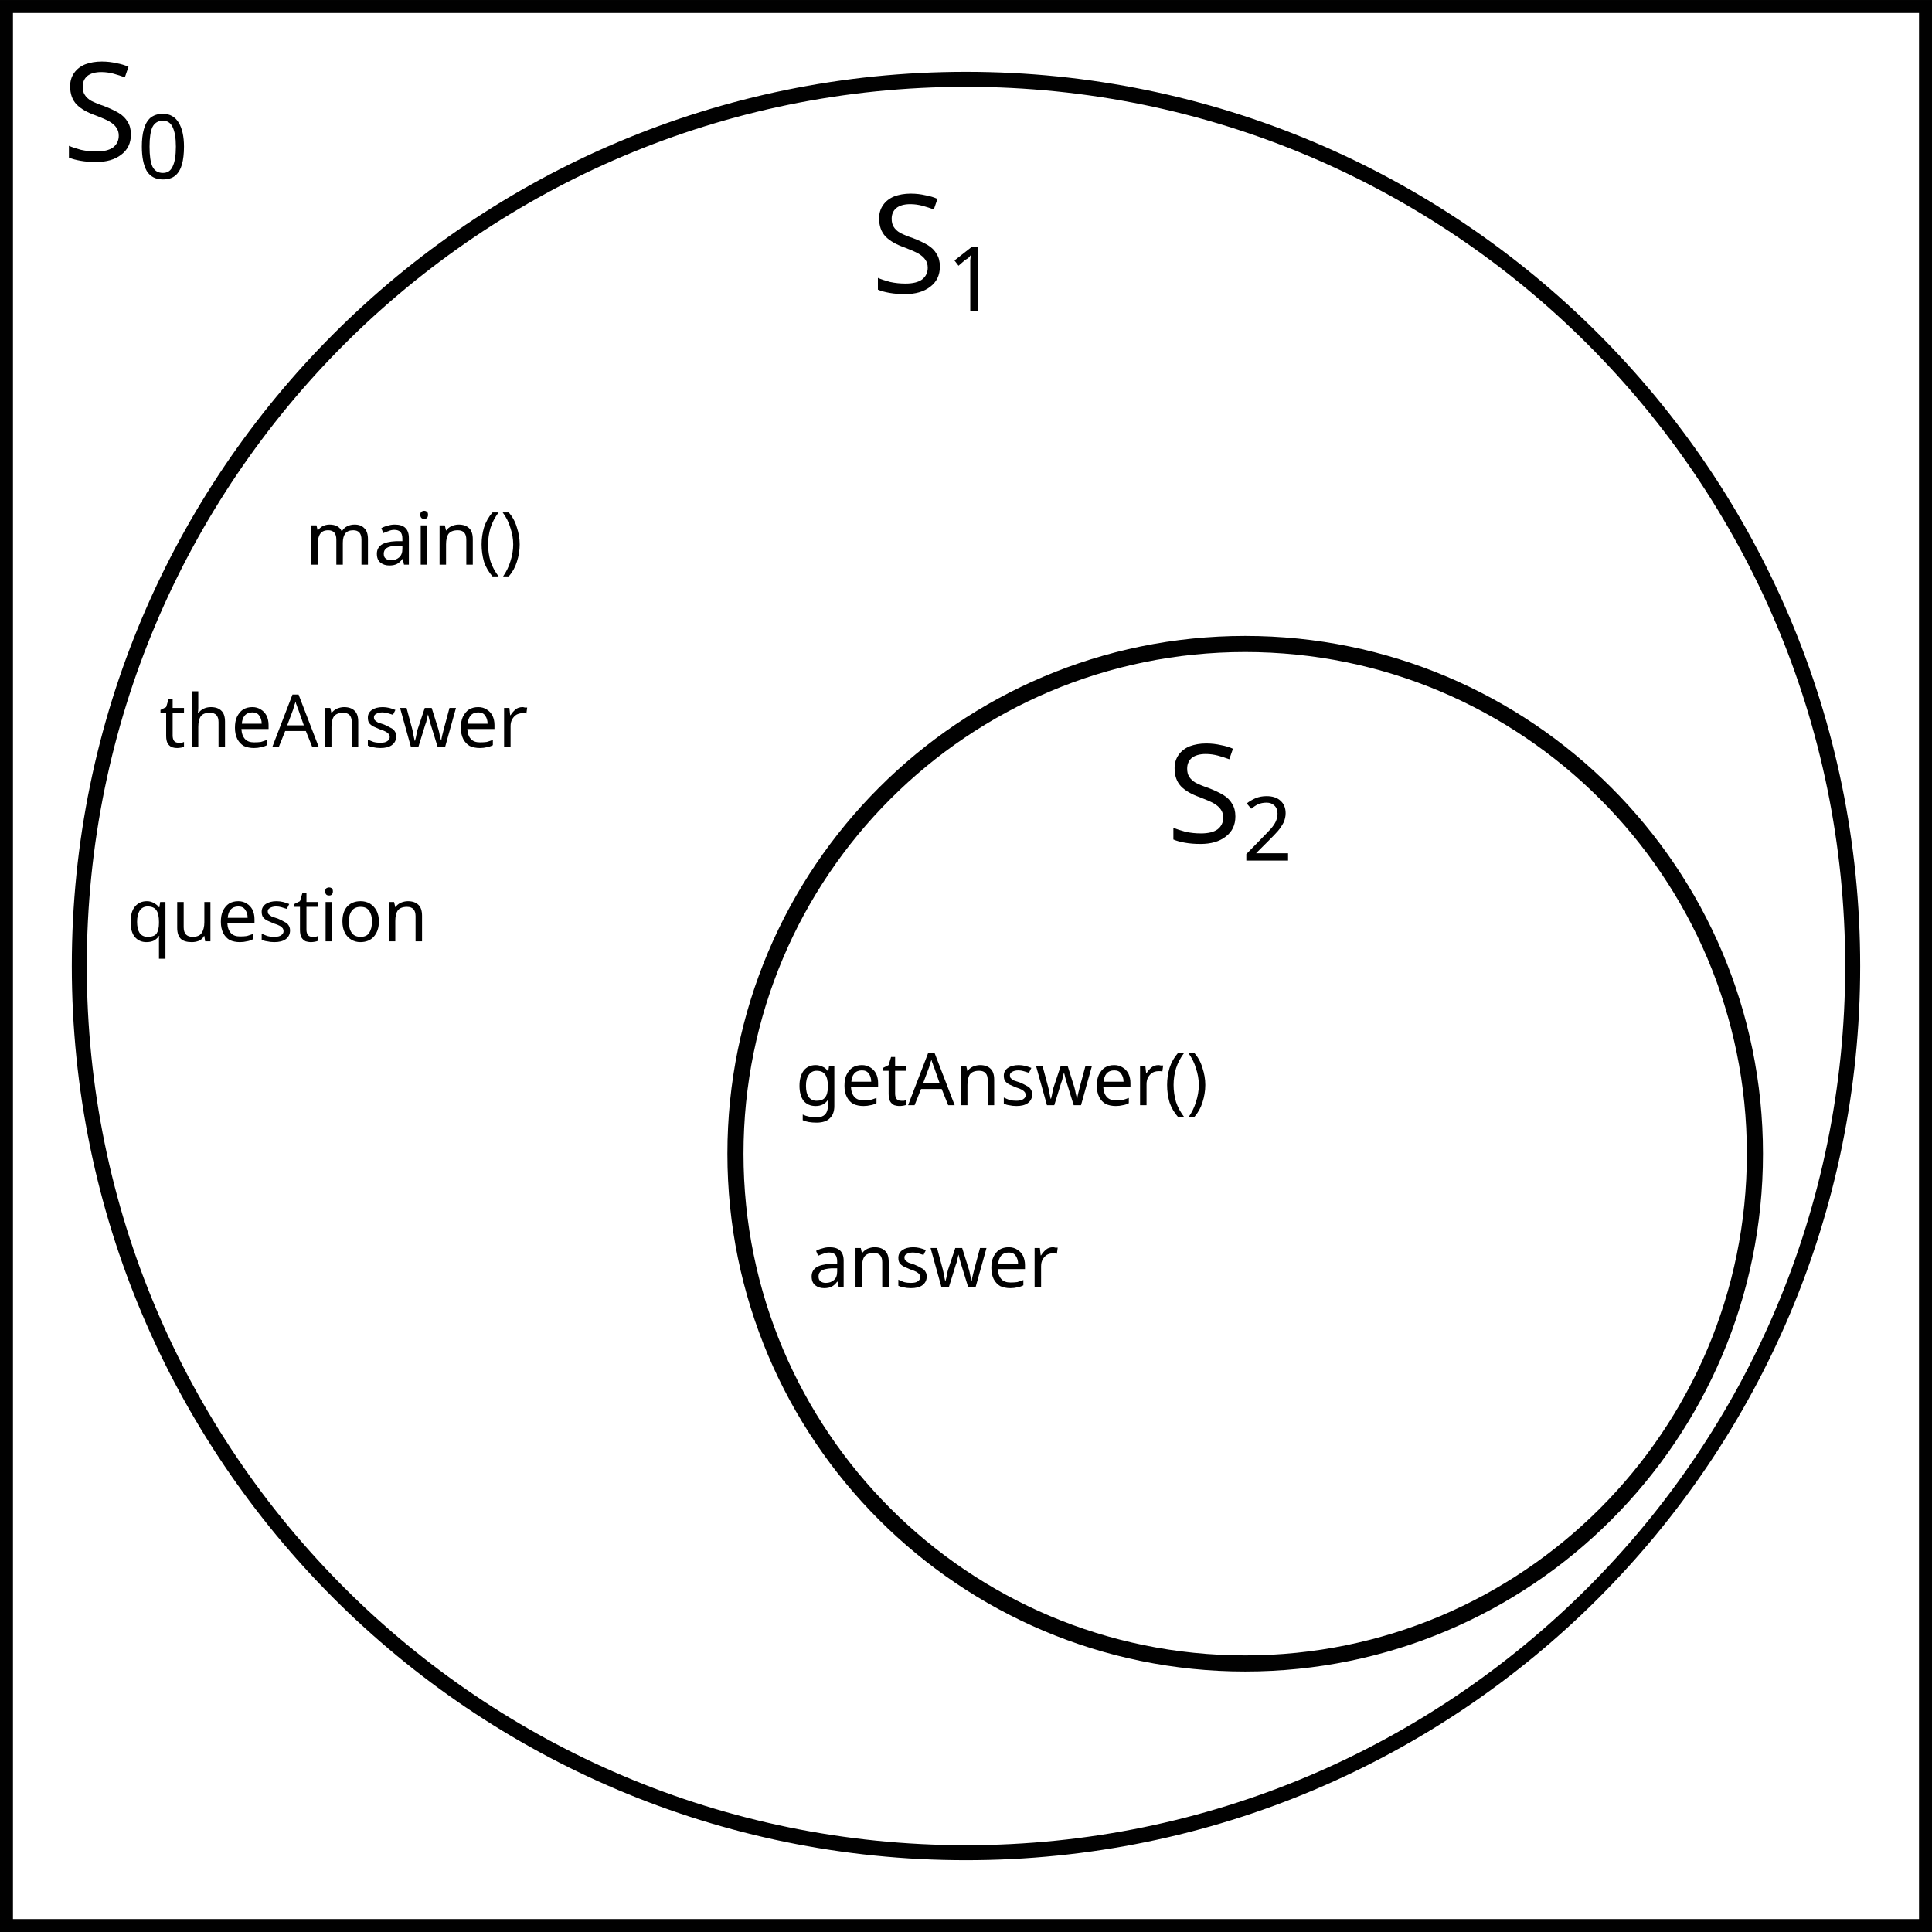
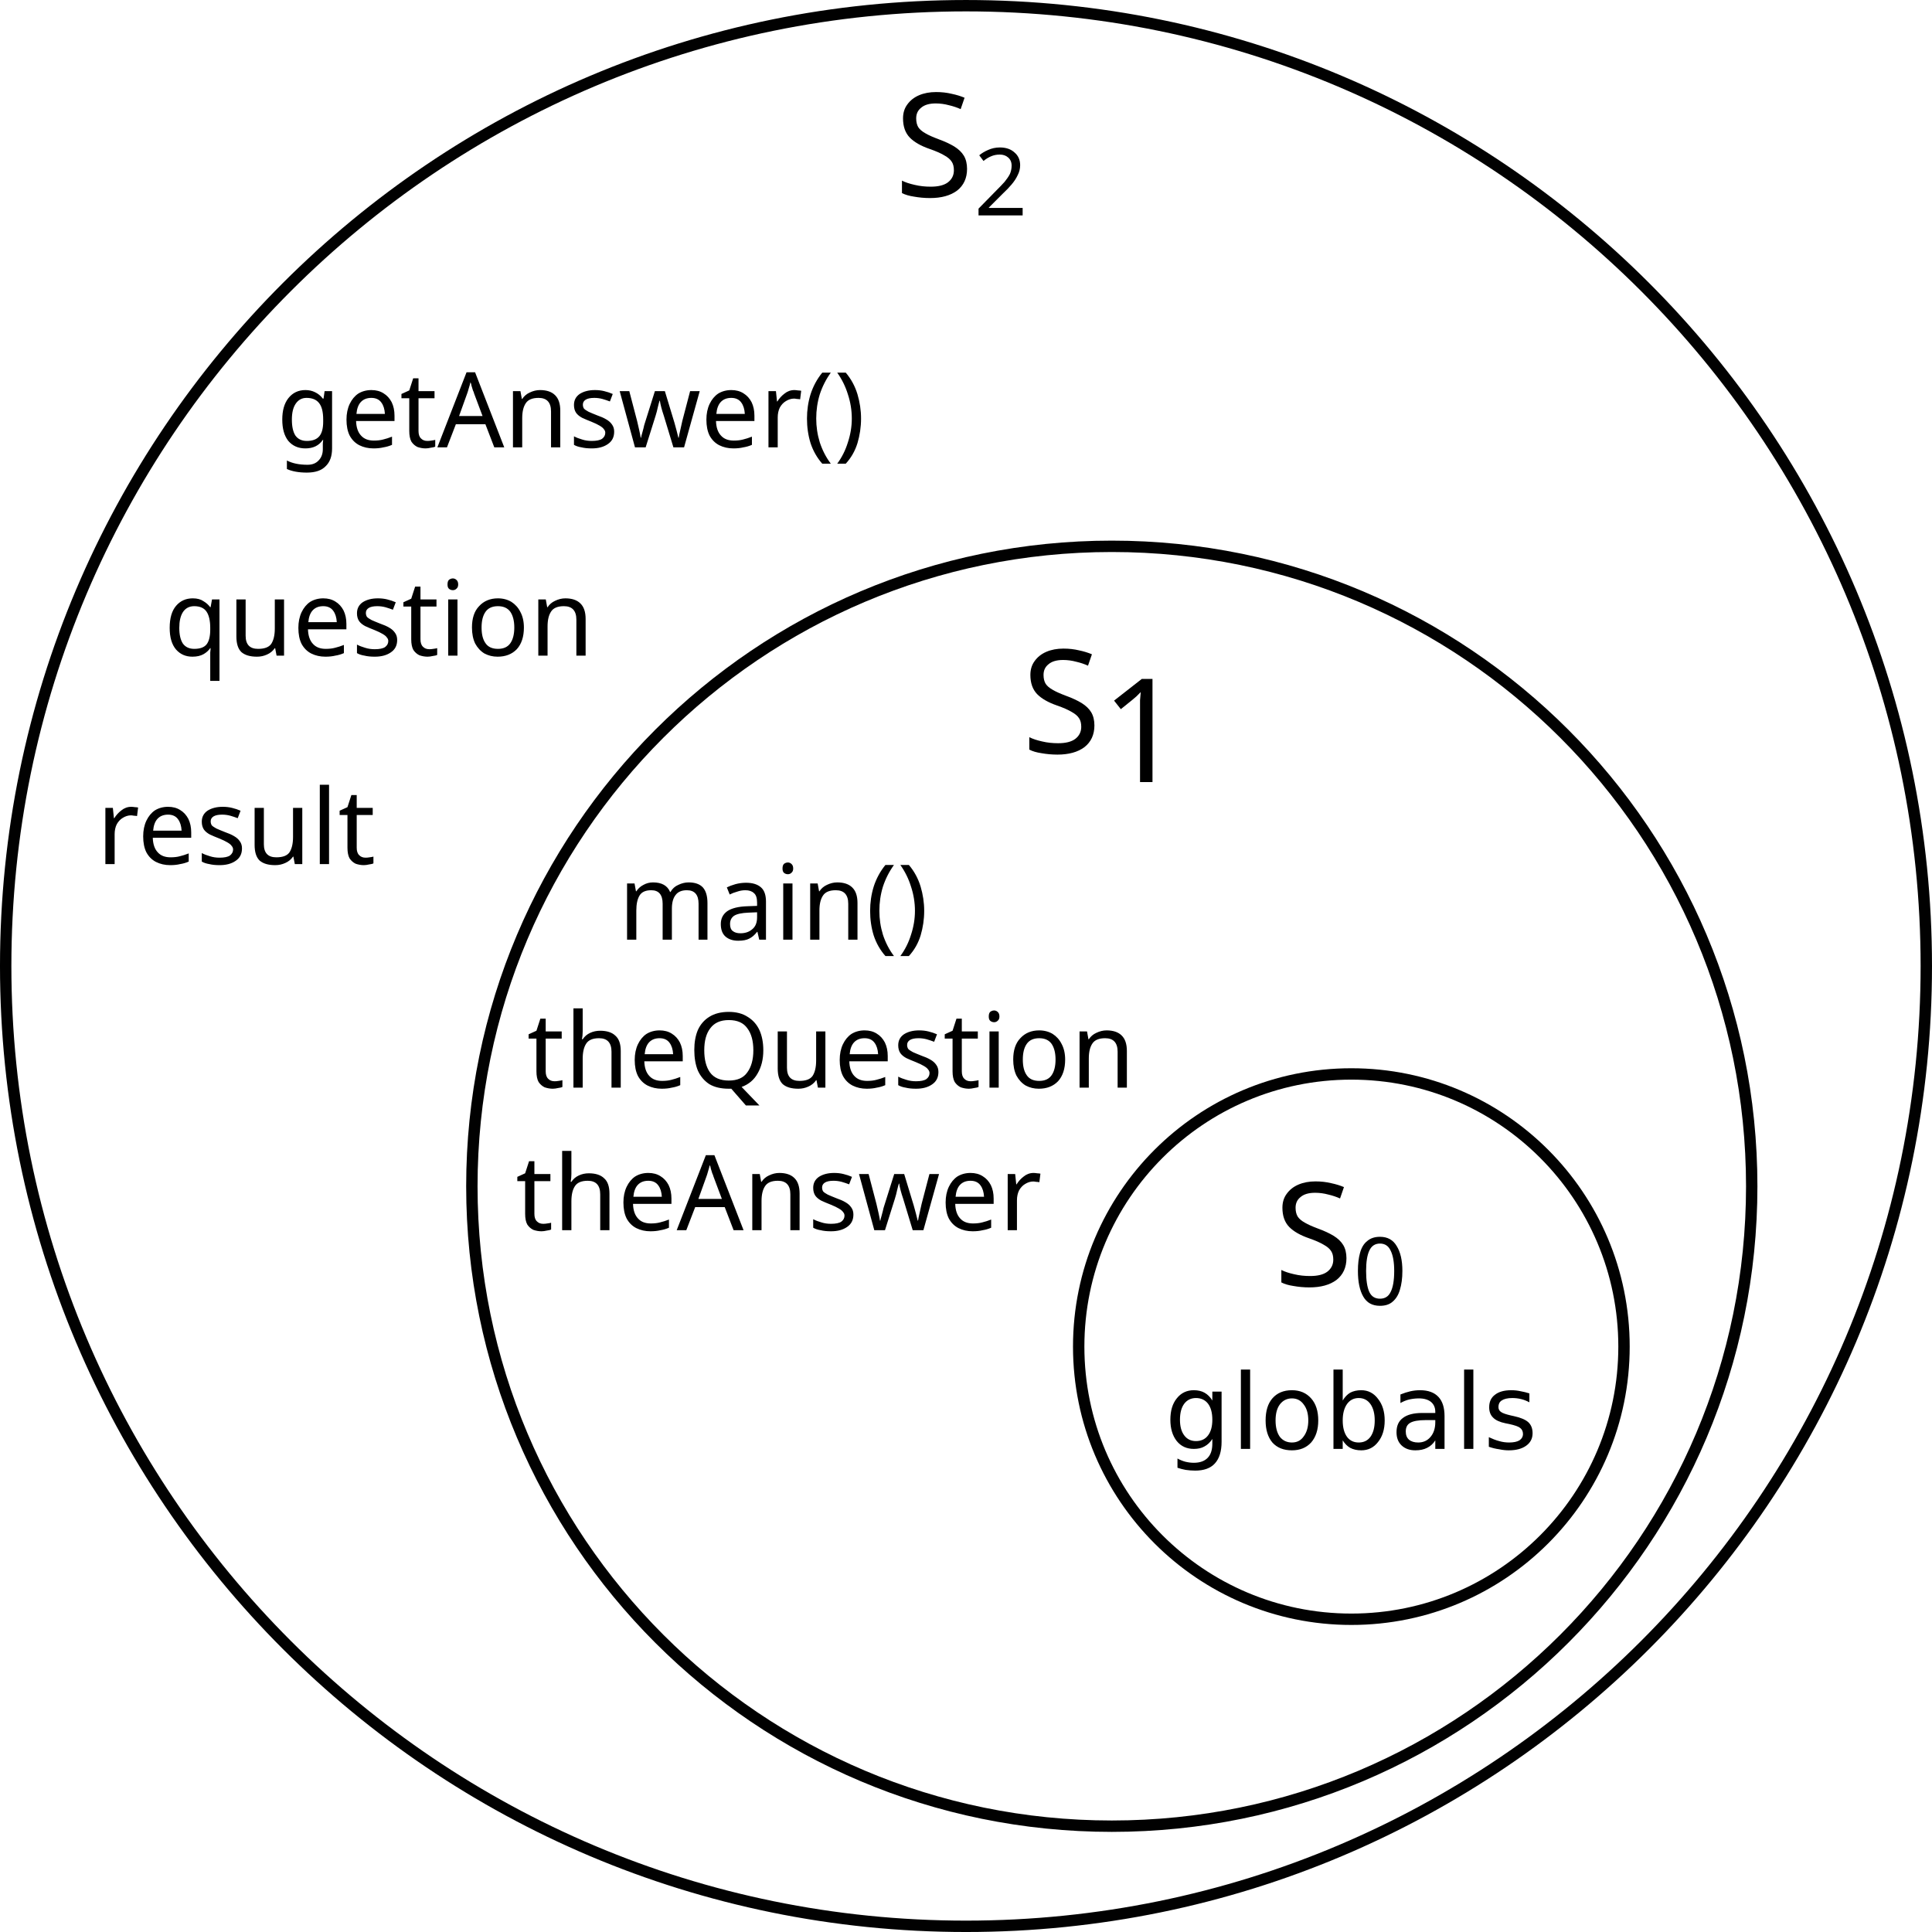
- <svg xmlns="http://www.w3.org/2000/svg" width="74.5mm" height="74.5mm" viewBox="0 0 74.5 74.5" version="1.1" id="svg8">
+ <svg xmlns="http://www.w3.org/2000/svg" width="84.86mm" height="84.86mm" viewBox="0 0 84.86 84.86" version="1.1" id="svg8">
  <defs id="defs2">
    <rect x="-6.119" y="16.701" width="75.434" height="53.83" id="rect27" />
  </defs>
-   <g id="layer1" transform="translate(-3.319322,-3.057642)">
-     <circle style="fill:none;fill-opacity:1;stroke:#000000;stroke-width:0.578;stroke-miterlimit:4;stroke-dasharray:none;stroke-opacity:0.995" id="path10" cx="40.569" cy="40.308" r="34.192" />
-     <text xml:space="preserve" style="font-style:normal;font-weight:normal;font-size:2.822px;line-height:1.25;font-family:sans-serif;fill:#000000;fill-opacity:1;stroke:none;stroke-width:0.265" x="15.085" y="24.832" id="text873">
-       <tspan id="tspan871" x="15.085" y="24.832" style="font-style:normal;font-variant:normal;font-weight:normal;font-stretch:normal;font-size:2.822px;font-family:'Source Code Pro';-inkscape-font-specification:'Source Code Pro';stroke-width:0.265">main()</tspan>
+   <g id="layer1" transform="translate(2.128818,5.660332)">
+     <circle style="fill:none;fill-opacity:1;stroke:#000000;stroke-width:0.5;stroke-miterlimit:4;stroke-dasharray:none;stroke-opacity:0.995" id="path10" cx="46.705" cy="46.444" r="28.108" />
+     <text xml:space="preserve" style="font-style:normal;font-weight:normal;font-size:4.586px;line-height:1.25;font-family:sans-serif;fill:#000000;fill-opacity:1;stroke:none;stroke-width:0.265" x="25.023" y="35.615" id="text873">
+       <tspan id="tspan871" x="25.023" y="35.615" style="font-style:normal;font-variant:normal;font-weight:normal;font-stretch:normal;font-size:4.586px;font-family:'Source Code Pro';-inkscape-font-specification:'Source Code Pro';stroke-width:0.265">main()</tspan>
    </text>
-     <circle style="fill:none;fill-opacity:1;stroke:#000000;stroke-width:0.621;stroke-miterlimit:4;stroke-dasharray:none;stroke-opacity:0.995" id="path10-3" cx="51.335" cy="47.546" r="19.656" />
-     <text xml:space="preserve" style="font-style:normal;font-weight:normal;font-size:2.822px;line-height:1.25;font-family:sans-serif;fill:#000000;fill-opacity:1;stroke:none;stroke-width:0.265" x="33.993" y="45.678" id="text873-6">
-       <tspan id="tspan871-7" x="33.993" y="45.678" style="font-style:normal;font-variant:normal;font-weight:normal;font-stretch:normal;font-size:2.822px;font-family:'Source Code Pro';-inkscape-font-specification:'Source Code Pro';stroke-width:0.265">getAnswer()</tspan>
+     <circle style="fill:none;fill-opacity:1;stroke:#000000;stroke-width:0.5;stroke-miterlimit:4;stroke-dasharray:none;stroke-opacity:0.995" id="path10-3" cx="57.227" cy="53.487" r="11.976" />
+     <text xml:space="preserve" style="font-style:normal;font-weight:normal;font-size:4.586px;line-height:1.25;font-family:sans-serif;fill:#000000;fill-opacity:1;stroke:none;stroke-width:0.265" x="10.019" y="13.989" id="text873-6">
+       <tspan id="tspan871-7" x="10.019" y="13.989" style="font-style:normal;font-variant:normal;font-weight:normal;font-stretch:normal;font-size:4.586px;font-family:'Source Code Pro';-inkscape-font-specification:'Source Code Pro';stroke-width:0.265">getAnswer()</tspan>
    </text>
-     <text xml:space="preserve" style="font-style:normal;font-weight:normal;font-size:2.822px;line-height:1.25;font-family:sans-serif;letter-spacing:0px;fill:#000000;fill-opacity:1;stroke:none;stroke-width:0.265" x="8.199" y="39.356" id="text873-7">
-       <tspan id="tspan871-4" x="8.199" y="39.356" style="font-style:normal;font-variant:normal;font-weight:normal;font-stretch:normal;font-size:2.822px;font-family:'Source Code Pro';-inkscape-font-specification:'Source Code Pro';stroke-width:0.265" rotate="0 0 0 0 0 0 0 0 0">question</tspan>
+     <text xml:space="preserve" style="font-style:normal;font-weight:normal;font-size:4.586px;line-height:1.25;font-family:sans-serif;letter-spacing:0px;fill:#000000;fill-opacity:1;stroke:none;stroke-width:0.265" x="21.01" y="42.113" id="text873-7">
+       <tspan id="tspan871-4" x="21.01" y="42.113" style="font-style:normal;font-variant:normal;font-weight:normal;font-stretch:normal;font-size:4.586px;font-family:'Source Code Pro';-inkscape-font-specification:'Source Code Pro';stroke-width:0.265" rotate="0 0 0 0 0 0 0 0 0 0 0 0">theQuestion</tspan>
    </text>
-     <text xml:space="preserve" style="font-style:normal;font-weight:normal;font-size:2.822px;line-height:1.25;font-family:sans-serif;letter-spacing:0px;fill:#000000;fill-opacity:1;stroke:none;stroke-width:0.265" x="9.46" y="31.874" id="text873-7-3">
-       <tspan id="tspan871-4-6" x="9.46" y="31.874" style="font-style:normal;font-variant:normal;font-weight:normal;font-stretch:normal;font-size:2.822px;font-family:'Source Code Pro';-inkscape-font-specification:'Source Code Pro';stroke-width:0.265" rotate="0 0 0 0 0 0 0 0 0 0">theAnswer</tspan>
+     <text xml:space="preserve" style="font-style:normal;font-weight:normal;font-size:4.586px;line-height:1.25;font-family:sans-serif;letter-spacing:0px;fill:#000000;fill-opacity:1;stroke:none;stroke-width:0.265" x="20.517" y="48.374" id="text873-7-3">
+       <tspan id="tspan871-4-6" x="20.517" y="48.374" style="font-style:normal;font-variant:normal;font-weight:normal;font-stretch:normal;font-size:4.586px;font-family:'Source Code Pro';-inkscape-font-specification:'Source Code Pro';stroke-width:0.265" rotate="0 0 0 0 0 0 0 0 0 0">theAnswer</tspan>
    </text>
-     <text xml:space="preserve" style="font-style:normal;font-weight:normal;font-size:2.822px;line-height:1.25;font-family:sans-serif;letter-spacing:0px;fill:#000000;fill-opacity:1;stroke:none;stroke-width:0.265" x="34.494" y="52.701" id="text873-7-3-7">
-       <tspan id="tspan871-4-6-5" x="34.494" y="52.701" style="font-style:normal;font-variant:normal;font-weight:normal;font-stretch:normal;font-size:2.822px;font-family:'Source Code Pro';-inkscape-font-specification:'Source Code Pro';stroke-width:0.265" rotate="0 0 0 0 0 0 0">answer</tspan>
+     <text xml:space="preserve" style="font-style:normal;font-weight:normal;font-size:4.586px;line-height:1.25;font-family:sans-serif;letter-spacing:0px;fill:#000000;fill-opacity:1;stroke:none;stroke-width:0.265" x="5.076" y="23.138" id="text873-7-3-7">
+       <tspan id="tspan871-4-6-5" x="5.076" y="23.138" style="font-style:normal;font-variant:normal;font-weight:normal;font-stretch:normal;font-size:4.586px;font-family:'Source Code Pro';-inkscape-font-specification:'Source Code Pro';stroke-width:0.265" rotate="0 0 0 0 0 0 0 0 0">question</tspan>
    </text>
-     <text xml:space="preserve" style="font-style:normal;font-weight:normal;font-size:5.292px;line-height:1.25;font-family:sans-serif;baseline-shift:baseline;fill:#000000;fill-opacity:1;stroke:none;stroke-width:0.265" x="36.906" y="14.353" id="text21">
-       <tspan id="tspan19" x="36.906" y="14.353" style="font-size:5.292px">S<tspan style="font-size:65%;baseline-shift:sub" id="tspan33">1</tspan>
+     <text xml:space="preserve" style="font-style:normal;font-weight:normal;font-size:6.35px;line-height:1.25;font-family:sans-serif;baseline-shift:baseline;fill:#000000;fill-opacity:1;stroke:none;stroke-width:0.265" x="42.754" y="27.419" id="text21">
+       <tspan id="tspan19" x="42.754" y="27.419" style="font-size:6.35px">S<tspan style="font-size:6.35px;baseline-shift:sub" id="tspan33">1</tspan>
      </tspan>
    </text>
-     <text xml:space="preserve" style="font-style:normal;font-weight:normal;font-size:5.292px;line-height:1.25;font-family:sans-serif;baseline-shift:baseline;fill:#000000;fill-opacity:1;stroke:none;stroke-width:0.265" x="48.3" y="35.555" id="text21-3">
-       <tspan id="tspan19-6" x="48.3" y="35.555" style="font-size:5.292px;stroke-width:0.265">S<tspan style="font-size:65%;baseline-shift:sub" id="tspan31">2</tspan>
+     <text xml:space="preserve" style="font-style:normal;font-weight:normal;font-size:6.35px;line-height:1.25;font-family:sans-serif;baseline-shift:baseline;fill:#000000;fill-opacity:1;stroke:none;stroke-width:0.265" x="53.826" y="50.823" id="text21-3">
+       <tspan id="tspan19-6" x="53.826" y="50.823" style="font-size:6.35px;stroke-width:0.265">S<tspan style="font-size:65%;baseline-shift:sub" id="tspan36">0</tspan>
      </tspan>
    </text>
    <text xml:space="preserve" id="text25" style="font-style:normal;font-weight:normal;font-size:10.583px;line-height:1.25;font-family:sans-serif;white-space:pre;shape-inside:url(#rect27);fill:#000000;fill-opacity:1;stroke:none;" />
-     <rect style="fill:none;stroke:#000000;stroke-width:0.5;stroke-opacity:0.995" id="rect35" width="74" height="74" x="3.569" y="3.308" />
-     <text xml:space="preserve" style="font-style:normal;font-weight:normal;font-size:5.292px;line-height:1.25;font-family:sans-serif;baseline-shift:baseline;fill:#000000;fill-opacity:1;stroke:none;stroke-width:0.265" x="5.71" y="9.259" id="text21-36">
-       <tspan id="tspan19-7" x="5.71" y="9.259" style="font-size:5.292px;stroke-width:0.265">S<tspan style="font-size:65%;baseline-shift:sub" id="tspan58">0</tspan>
+     <text xml:space="preserve" style="font-style:normal;font-weight:normal;font-size:6.35px;line-height:1.25;font-family:sans-serif;baseline-shift:baseline;fill:#000000;fill-opacity:1;stroke:none;stroke-width:0.265" x="37.161" y="2.975" id="text21-36">
+       <tspan id="tspan19-7" x="37.161" y="2.975" style="font-size:6.35px;stroke-width:0.265">S<tspan style="font-size:65%;baseline-shift:sub" id="tspan34">2</tspan>
      </tspan>
    </text>
+     <text xml:space="preserve" style="font-style:normal;font-weight:normal;font-size:4.586px;line-height:1.25;font-family:sans-serif;letter-spacing:0px;fill:#000000;fill-opacity:1;stroke:none;stroke-width:0.265" x="2.11" y="32.294" id="text873-7-3-7-3">
+       <tspan id="tspan871-4-6-5-6" x="2.11" y="32.294" style="font-style:normal;font-variant:normal;font-weight:normal;font-stretch:normal;font-size:4.586px;font-family:'Source Code Pro';-inkscape-font-specification:'Source Code Pro';stroke-width:0.265" rotate="0 0 0 0 0 0 0">result</tspan>
+     </text>
+     <text xml:space="preserve" style="font-style:normal;font-weight:normal;font-size:4.586px;line-height:1.25;font-family:sans-serif;fill:#000000;fill-opacity:1;stroke:none;stroke-width:0.265" x="49.026" y="57.98" id="text873-6-3">
+       <tspan id="tspan871-7-6" x="49.026" y="57.98" style="font-style:normal;font-variant:normal;font-weight:normal;font-stretch:normal;font-size:4.586px;font-family:'DejaVu Sans';-inkscape-font-specification:'DejaVu Sans';stroke-width:0.265">globals</tspan>
+     </text>
+     <circle style="fill:none;fill-opacity:1;stroke:#000000;stroke-width:0.5;stroke-miterlimit:4;stroke-dasharray:none;stroke-opacity:0.995" id="path10-4" cx="40.301" cy="36.77" r="42.18" />
  </g>
</svg>
